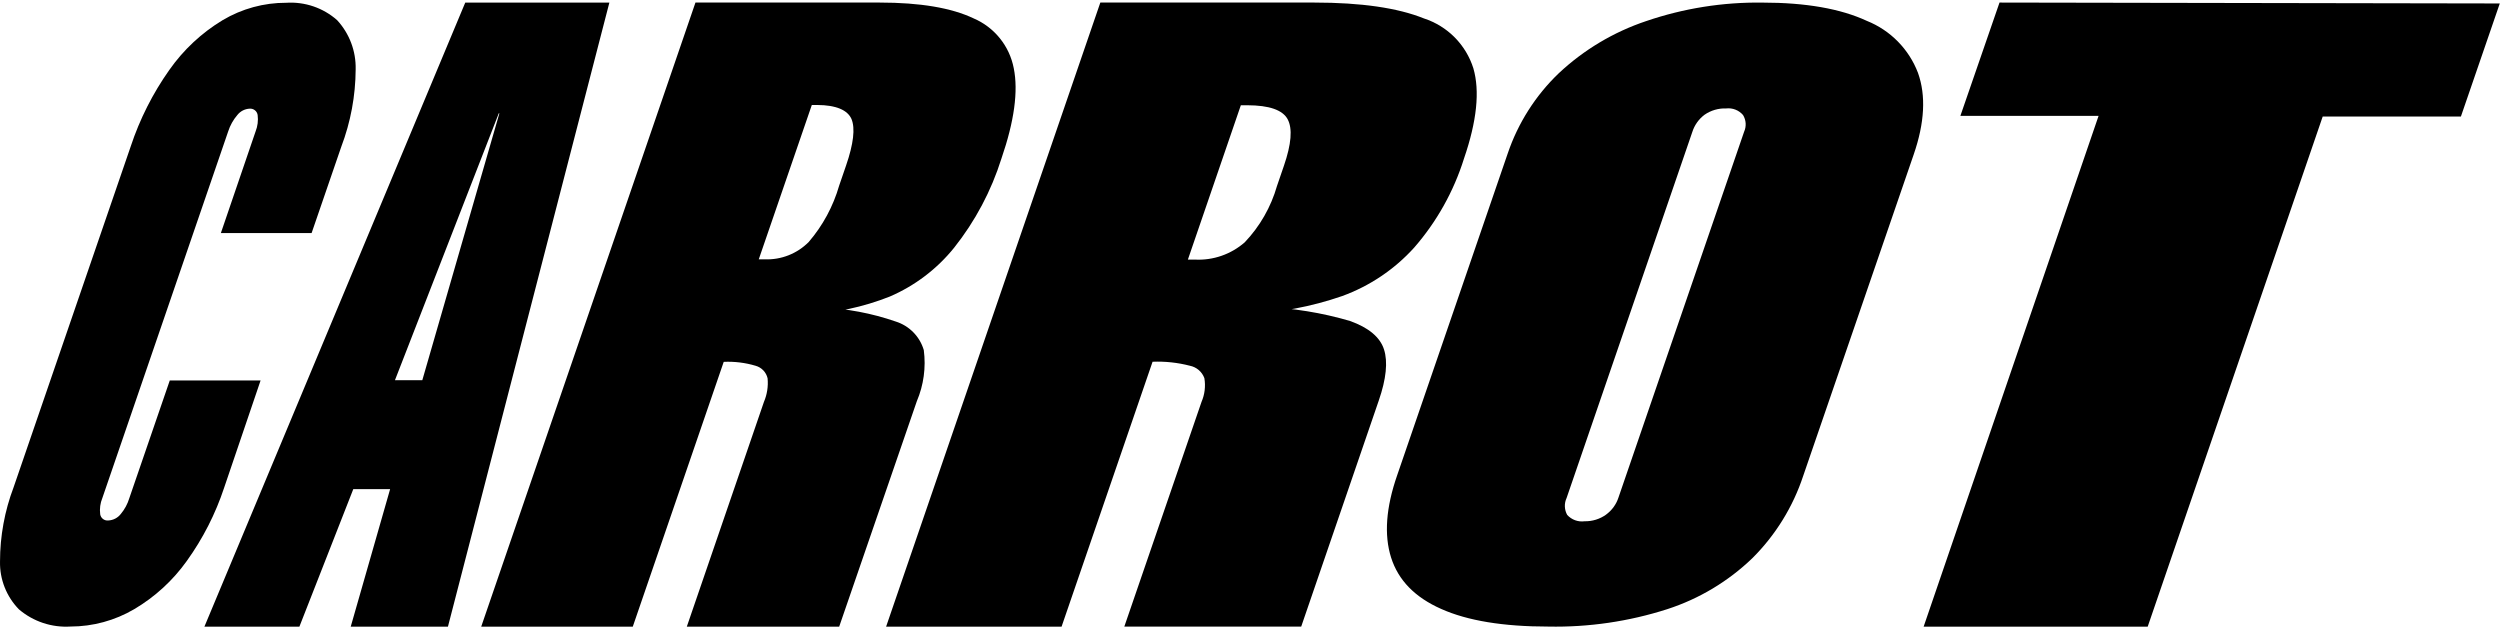
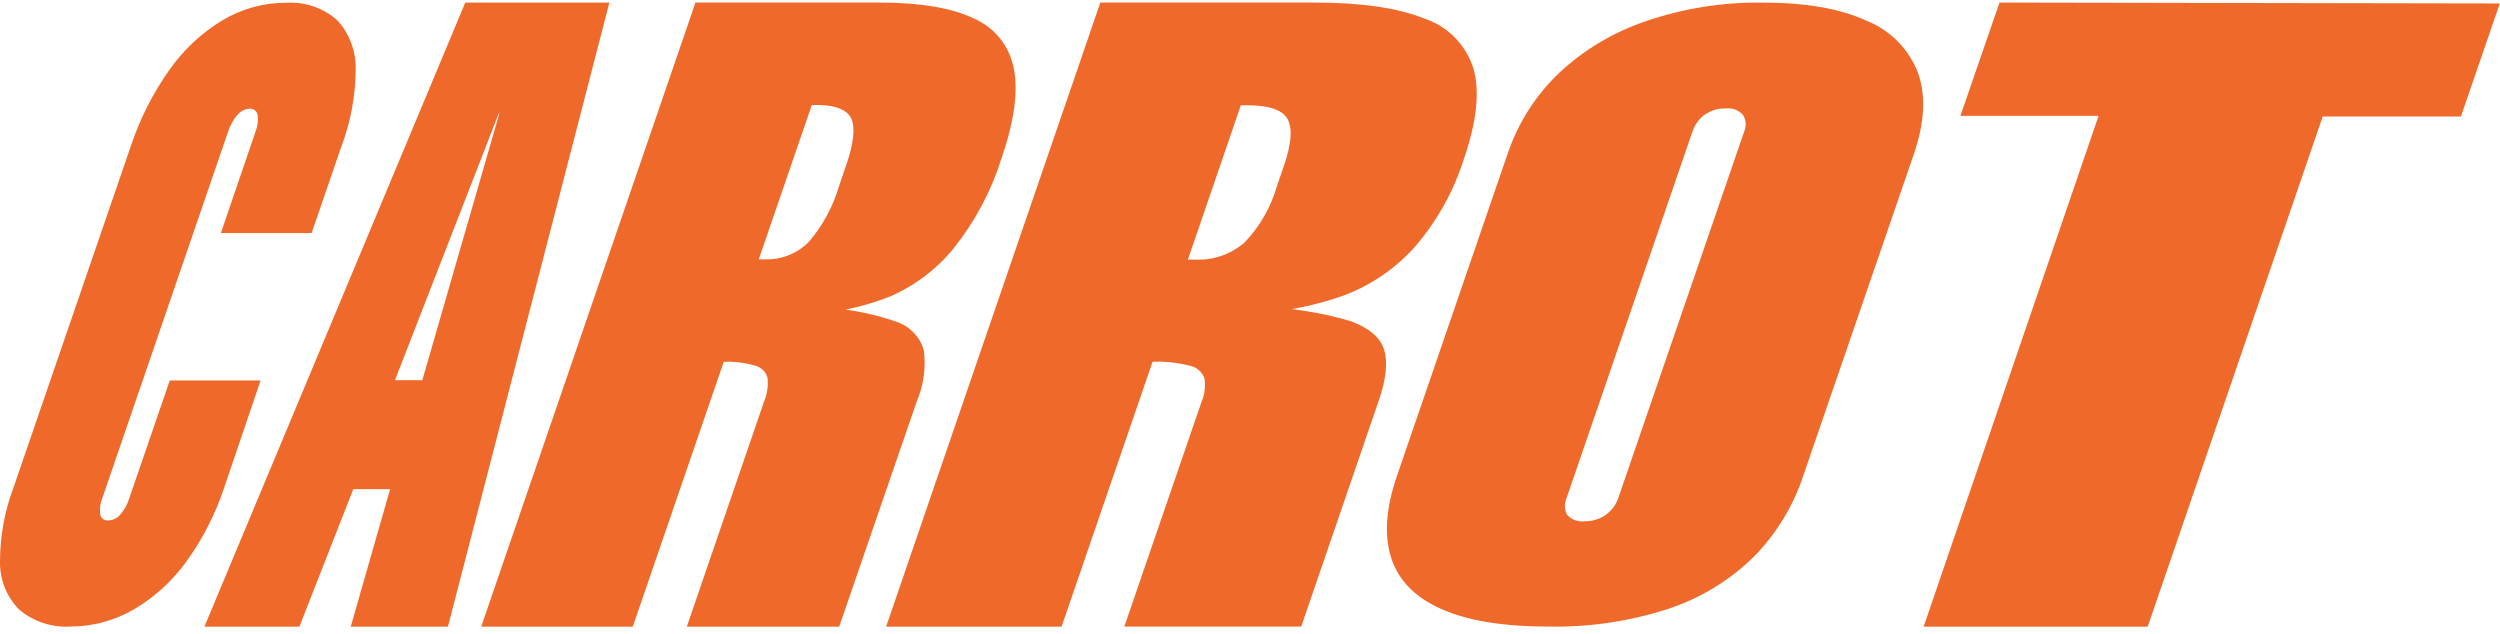
<svg xmlns="http://www.w3.org/2000/svg" viewBox="0 0 312 79">
-   <path d="M2.362 76.047C1.592 75.258 0.987 74.325 0.582 73.3C0.176 72.275 -0.021 71.18 0.002 70.078C0.003 66.909 0.579 63.767 1.701 60.805L16.316 18.264C17.441 14.87 19.061 11.662 21.123 8.742C22.888 6.223 25.159 4.102 27.791 2.513C30.192 1.086 32.934 0.337 35.726 0.346C36.874 0.272 38.025 0.426 39.114 0.797C40.203 1.169 41.207 1.752 42.07 2.513C43.61 4.182 44.44 6.384 44.387 8.655C44.37 11.958 43.761 15.23 42.59 18.318L38.888 29.086H27.564L31.894 16.412C32.155 15.759 32.244 15.05 32.154 14.353C32.119 14.12 31.997 13.908 31.812 13.761C31.627 13.614 31.393 13.543 31.158 13.562C30.86 13.575 30.568 13.653 30.303 13.789C30.038 13.926 29.805 14.118 29.621 14.353C29.105 14.956 28.714 15.655 28.473 16.412L12.776 62.148C12.509 62.791 12.416 63.494 12.505 64.185C12.543 64.42 12.67 64.631 12.859 64.774C13.049 64.918 13.287 64.982 13.523 64.954C13.821 64.939 14.112 64.861 14.377 64.725C14.642 64.588 14.875 64.397 15.06 64.163C15.555 63.576 15.923 62.894 16.143 62.159L21.188 47.48H32.522L27.975 60.859C26.893 64.129 25.32 67.216 23.309 70.013C21.567 72.454 19.332 74.502 16.749 76.025C14.34 77.441 11.597 78.189 8.803 78.192C6.459 78.339 4.15 77.57 2.362 76.047Z" fill="black" />
-   <path d="M58.062 0.328H76.049L55.902 78.21H43.769L49.513 58.16L52.184 49.249L62.325 14.14H62.247L48.611 49.193L44.971 58.795L37.362 78.212H25.508L58.062 0.328ZM44.559 47.445H58.429L53.776 61.045H39.907L44.559 47.445Z" fill="black" />
-   <path d="M86.793 0.32H109.781C114.826 0.32 118.731 0.977 121.498 2.291C122.78 2.838 123.908 3.692 124.783 4.777C125.658 5.862 126.253 7.146 126.517 8.515C127.095 11.366 126.583 15.122 124.981 19.783C123.711 23.826 121.708 27.601 119.073 30.918C116.933 33.571 114.179 35.661 111.05 37.008C107.702 38.335 104.155 39.088 100.557 39.235L102.493 38.378C105.659 38.5 108.79 39.089 111.784 40.126C112.616 40.386 113.371 40.848 113.982 41.469C114.593 42.091 115.042 42.853 115.289 43.689C115.574 45.855 115.274 48.058 114.421 50.069L104.73 78.206H85.714L95.339 50.158C95.735 49.229 95.892 48.214 95.795 47.208C95.709 46.838 95.525 46.498 95.263 46.224C95.001 45.95 94.669 45.751 94.304 45.649C93.013 45.263 91.666 45.098 90.32 45.159L78.971 78.206H60.055L86.793 0.32ZM100.924 30.205C102.685 28.157 103.983 25.753 104.73 23.157L105.587 20.663C106.521 17.946 106.748 16.009 106.265 14.851C105.776 13.737 104.351 13.114 102.004 13.103H101.314L94.693 32.365H95.45C96.462 32.403 97.471 32.23 98.413 31.858C99.355 31.486 100.21 30.924 100.924 30.205Z" fill="black" />
-   <path d="M137.321 0.32H164.026C169.871 0.32 174.433 0.981 177.712 2.302C179.16 2.774 180.475 3.585 181.547 4.667C182.62 5.75 183.418 7.073 183.876 8.526C184.7 11.369 184.31 15.121 182.708 19.782C181.425 23.886 179.303 27.677 176.477 30.916C174.018 33.628 170.936 35.699 167.497 36.95C163.616 38.296 159.553 39.047 155.447 39.177L157.672 38.309C161.332 38.437 164.962 39.025 168.477 40.057C170.813 40.892 172.237 42.083 172.727 43.62C173.217 45.156 173.005 47.283 172.071 49.988L162.39 78.201H140.314L149.95 50.155C150.352 49.223 150.476 48.194 150.306 47.194C150.163 46.803 149.923 46.455 149.607 46.184C149.291 45.913 148.911 45.728 148.503 45.646C146.982 45.251 145.411 45.082 143.841 45.145L132.484 78.207H110.586L137.321 0.32ZM155.347 30.237C157.238 28.248 158.62 25.829 159.375 23.189L160.231 20.695C161.166 17.979 161.322 16.041 160.699 14.883C160.076 13.725 158.399 13.143 155.669 13.135H154.857L148.248 32.397H149.127C151.402 32.514 153.633 31.739 155.347 30.237Z" fill="black" />
-   <path d="M179.863 75.996C176.59 74.55 174.506 72.414 173.61 69.587C172.714 66.76 172.967 63.333 174.369 59.307L188.153 19.183C189.44 15.369 191.63 11.924 194.536 9.141C197.66 6.213 201.379 3.994 205.438 2.634C210.114 1.037 215.03 0.255 219.971 0.325C225.367 0.325 229.702 1.084 232.975 2.602C234.433 3.184 235.755 4.063 236.855 5.183C237.956 6.303 238.812 7.64 239.369 9.108C240.373 11.928 240.196 15.311 238.838 19.259L225.042 59.383C223.763 63.256 221.591 66.773 218.703 69.652C215.685 72.559 212.046 74.74 208.061 76.028C203.272 77.564 198.263 78.296 193.236 78.197C187.601 78.197 183.143 77.463 179.863 75.996ZM200.453 64.208C201.17 63.684 201.704 62.948 201.981 62.104L217.662 16.45C217.813 16.117 217.879 15.752 217.857 15.387C217.834 15.023 217.723 14.669 217.532 14.357C217.276 14.058 216.95 13.826 216.584 13.683C216.217 13.539 215.821 13.488 215.43 13.533C214.465 13.496 213.514 13.774 212.721 14.325C211.997 14.87 211.463 15.628 211.193 16.493L195.512 62.148C195.356 62.481 195.281 62.847 195.295 63.214C195.308 63.582 195.408 63.941 195.587 64.262C195.858 64.56 196.196 64.788 196.574 64.926C196.951 65.064 197.356 65.108 197.755 65.054C198.726 65.075 199.677 64.778 200.464 64.208H200.453Z" fill="black" />
-   <path d="M261.902 14.461H244.655L249.539 0.32L311.973 0.432L307.122 14.539H289.875L268.033 78.206H240.07L261.902 14.461Z" fill="black" />
+   <path d="M2.362 76.047C1.592 75.258 0.987 74.325 0.582 73.3C0.176 72.275 -0.021 71.18 0.002 70.078C0.003 66.909 0.579 63.767 1.701 60.805L16.316 18.264C17.441 14.87 19.061 11.662 21.123 8.742C22.888 6.223 25.159 4.102 27.791 2.513C30.192 1.086 32.934 0.337 35.726 0.346C36.874 0.272 38.025 0.426 39.114 0.797C40.203 1.169 41.207 1.752 42.07 2.513C43.61 4.182 44.44 6.384 44.387 8.655C44.37 11.958 43.761 15.23 42.59 18.318L38.888 29.086H27.564L31.894 16.412C32.155 15.759 32.244 15.05 32.154 14.353C32.119 14.12 31.997 13.908 31.812 13.761C31.627 13.614 31.393 13.543 31.158 13.562C30.86 13.575 30.568 13.653 30.303 13.789C30.038 13.926 29.805 14.118 29.621 14.353C29.105 14.956 28.714 15.655 28.473 16.412L12.776 62.148C12.509 62.791 12.416 63.494 12.505 64.185C12.543 64.42 12.67 64.631 12.859 64.774C13.049 64.918 13.287 64.982 13.523 64.954C13.821 64.939 14.112 64.861 14.377 64.725C14.642 64.588 14.875 64.397 15.06 64.163C15.555 63.576 15.923 62.894 16.143 62.159L21.188 47.48H32.522L27.975 60.859C26.893 64.129 25.32 67.216 23.309 70.013C21.567 72.454 19.332 74.502 16.749 76.025C14.34 77.441 11.597 78.189 8.803 78.192C6.459 78.339 4.15 77.57 2.362 76.047Z" fill="#EF692B" />
+   <path d="M58.062 0.328H76.049L55.902 78.21H43.769L49.513 58.16L52.184 49.249L62.325 14.14H62.247L48.611 49.193L44.971 58.795L37.362 78.212H25.508L58.062 0.328ZM44.559 47.445H58.429L53.776 61.045H39.907L44.559 47.445Z" fill="#EF692B" />
+   <path d="M86.793 0.32H109.781C114.826 0.32 118.731 0.977 121.498 2.291C122.78 2.838 123.908 3.692 124.783 4.777C125.658 5.862 126.253 7.146 126.517 8.515C127.095 11.366 126.583 15.122 124.981 19.783C123.711 23.826 121.708 27.601 119.073 30.918C116.933 33.571 114.179 35.661 111.05 37.008C107.702 38.335 104.155 39.088 100.557 39.235L102.493 38.378C105.659 38.5 108.79 39.089 111.784 40.126C112.616 40.386 113.371 40.848 113.982 41.469C114.593 42.091 115.042 42.853 115.289 43.689C115.574 45.855 115.274 48.058 114.421 50.069L104.73 78.206H85.714L95.339 50.158C95.735 49.229 95.892 48.214 95.795 47.208C95.709 46.838 95.525 46.498 95.263 46.224C95.001 45.95 94.669 45.751 94.304 45.649C93.013 45.263 91.666 45.098 90.32 45.159L78.971 78.206H60.055L86.793 0.32ZM100.924 30.205C102.685 28.157 103.983 25.753 104.73 23.157L105.587 20.663C106.521 17.946 106.748 16.009 106.265 14.851C105.776 13.737 104.351 13.114 102.004 13.103H101.314L94.693 32.365H95.45C96.462 32.403 97.471 32.23 98.413 31.858C99.355 31.486 100.21 30.924 100.924 30.205Z" fill="#EF692B" />
+   <path d="M137.321 0.32H164.026C169.871 0.32 174.433 0.981 177.712 2.302C179.16 2.774 180.475 3.585 181.547 4.667C182.62 5.75 183.418 7.073 183.876 8.526C184.7 11.369 184.31 15.121 182.708 19.782C181.425 23.886 179.303 27.677 176.477 30.916C174.018 33.628 170.936 35.699 167.497 36.95C163.616 38.296 159.553 39.047 155.447 39.177L157.672 38.309C161.332 38.437 164.962 39.025 168.477 40.057C170.813 40.892 172.237 42.083 172.727 43.62C173.217 45.156 173.005 47.283 172.071 49.988L162.39 78.201H140.314L149.95 50.155C150.352 49.223 150.476 48.194 150.306 47.194C150.163 46.803 149.923 46.455 149.607 46.184C149.291 45.913 148.911 45.728 148.503 45.646C146.982 45.251 145.411 45.082 143.841 45.145L132.484 78.207H110.586L137.321 0.32ZM155.347 30.237C157.238 28.248 158.62 25.829 159.375 23.189L160.231 20.695C161.166 17.979 161.322 16.041 160.699 14.883C160.076 13.725 158.399 13.143 155.669 13.135H154.857L148.248 32.397H149.127C151.402 32.514 153.633 31.739 155.347 30.237Z" fill="#EF692B" />
+   <path d="M179.863 75.996C176.59 74.55 174.506 72.414 173.61 69.587C172.714 66.76 172.967 63.333 174.369 59.307L188.153 19.183C189.44 15.369 191.63 11.924 194.536 9.141C197.66 6.213 201.379 3.994 205.438 2.634C210.114 1.037 215.03 0.255 219.971 0.325C225.367 0.325 229.702 1.084 232.975 2.602C234.433 3.184 235.755 4.063 236.855 5.183C237.956 6.303 238.812 7.64 239.369 9.108C240.373 11.928 240.196 15.311 238.838 19.259L225.042 59.383C223.763 63.256 221.591 66.773 218.703 69.652C215.685 72.559 212.046 74.74 208.061 76.028C203.272 77.564 198.263 78.296 193.236 78.197C187.601 78.197 183.143 77.463 179.863 75.996ZM200.453 64.208C201.17 63.684 201.704 62.948 201.981 62.104L217.662 16.45C217.813 16.117 217.879 15.752 217.857 15.387C217.834 15.023 217.723 14.669 217.532 14.357C217.276 14.058 216.95 13.826 216.584 13.683C216.217 13.539 215.821 13.488 215.43 13.533C214.465 13.496 213.514 13.774 212.721 14.325C211.997 14.87 211.463 15.628 211.193 16.493L195.512 62.148C195.356 62.481 195.281 62.847 195.295 63.214C195.308 63.582 195.408 63.941 195.587 64.262C195.858 64.56 196.196 64.788 196.574 64.926C196.951 65.064 197.356 65.108 197.755 65.054C198.726 65.075 199.677 64.778 200.464 64.208H200.453Z" fill="#EF692B" />
+   <path d="M261.902 14.461H244.655L249.539 0.32L311.973 0.432L307.122 14.539H289.875L268.033 78.206H240.07L261.902 14.461Z" fill="#EF692B" />
</svg>
